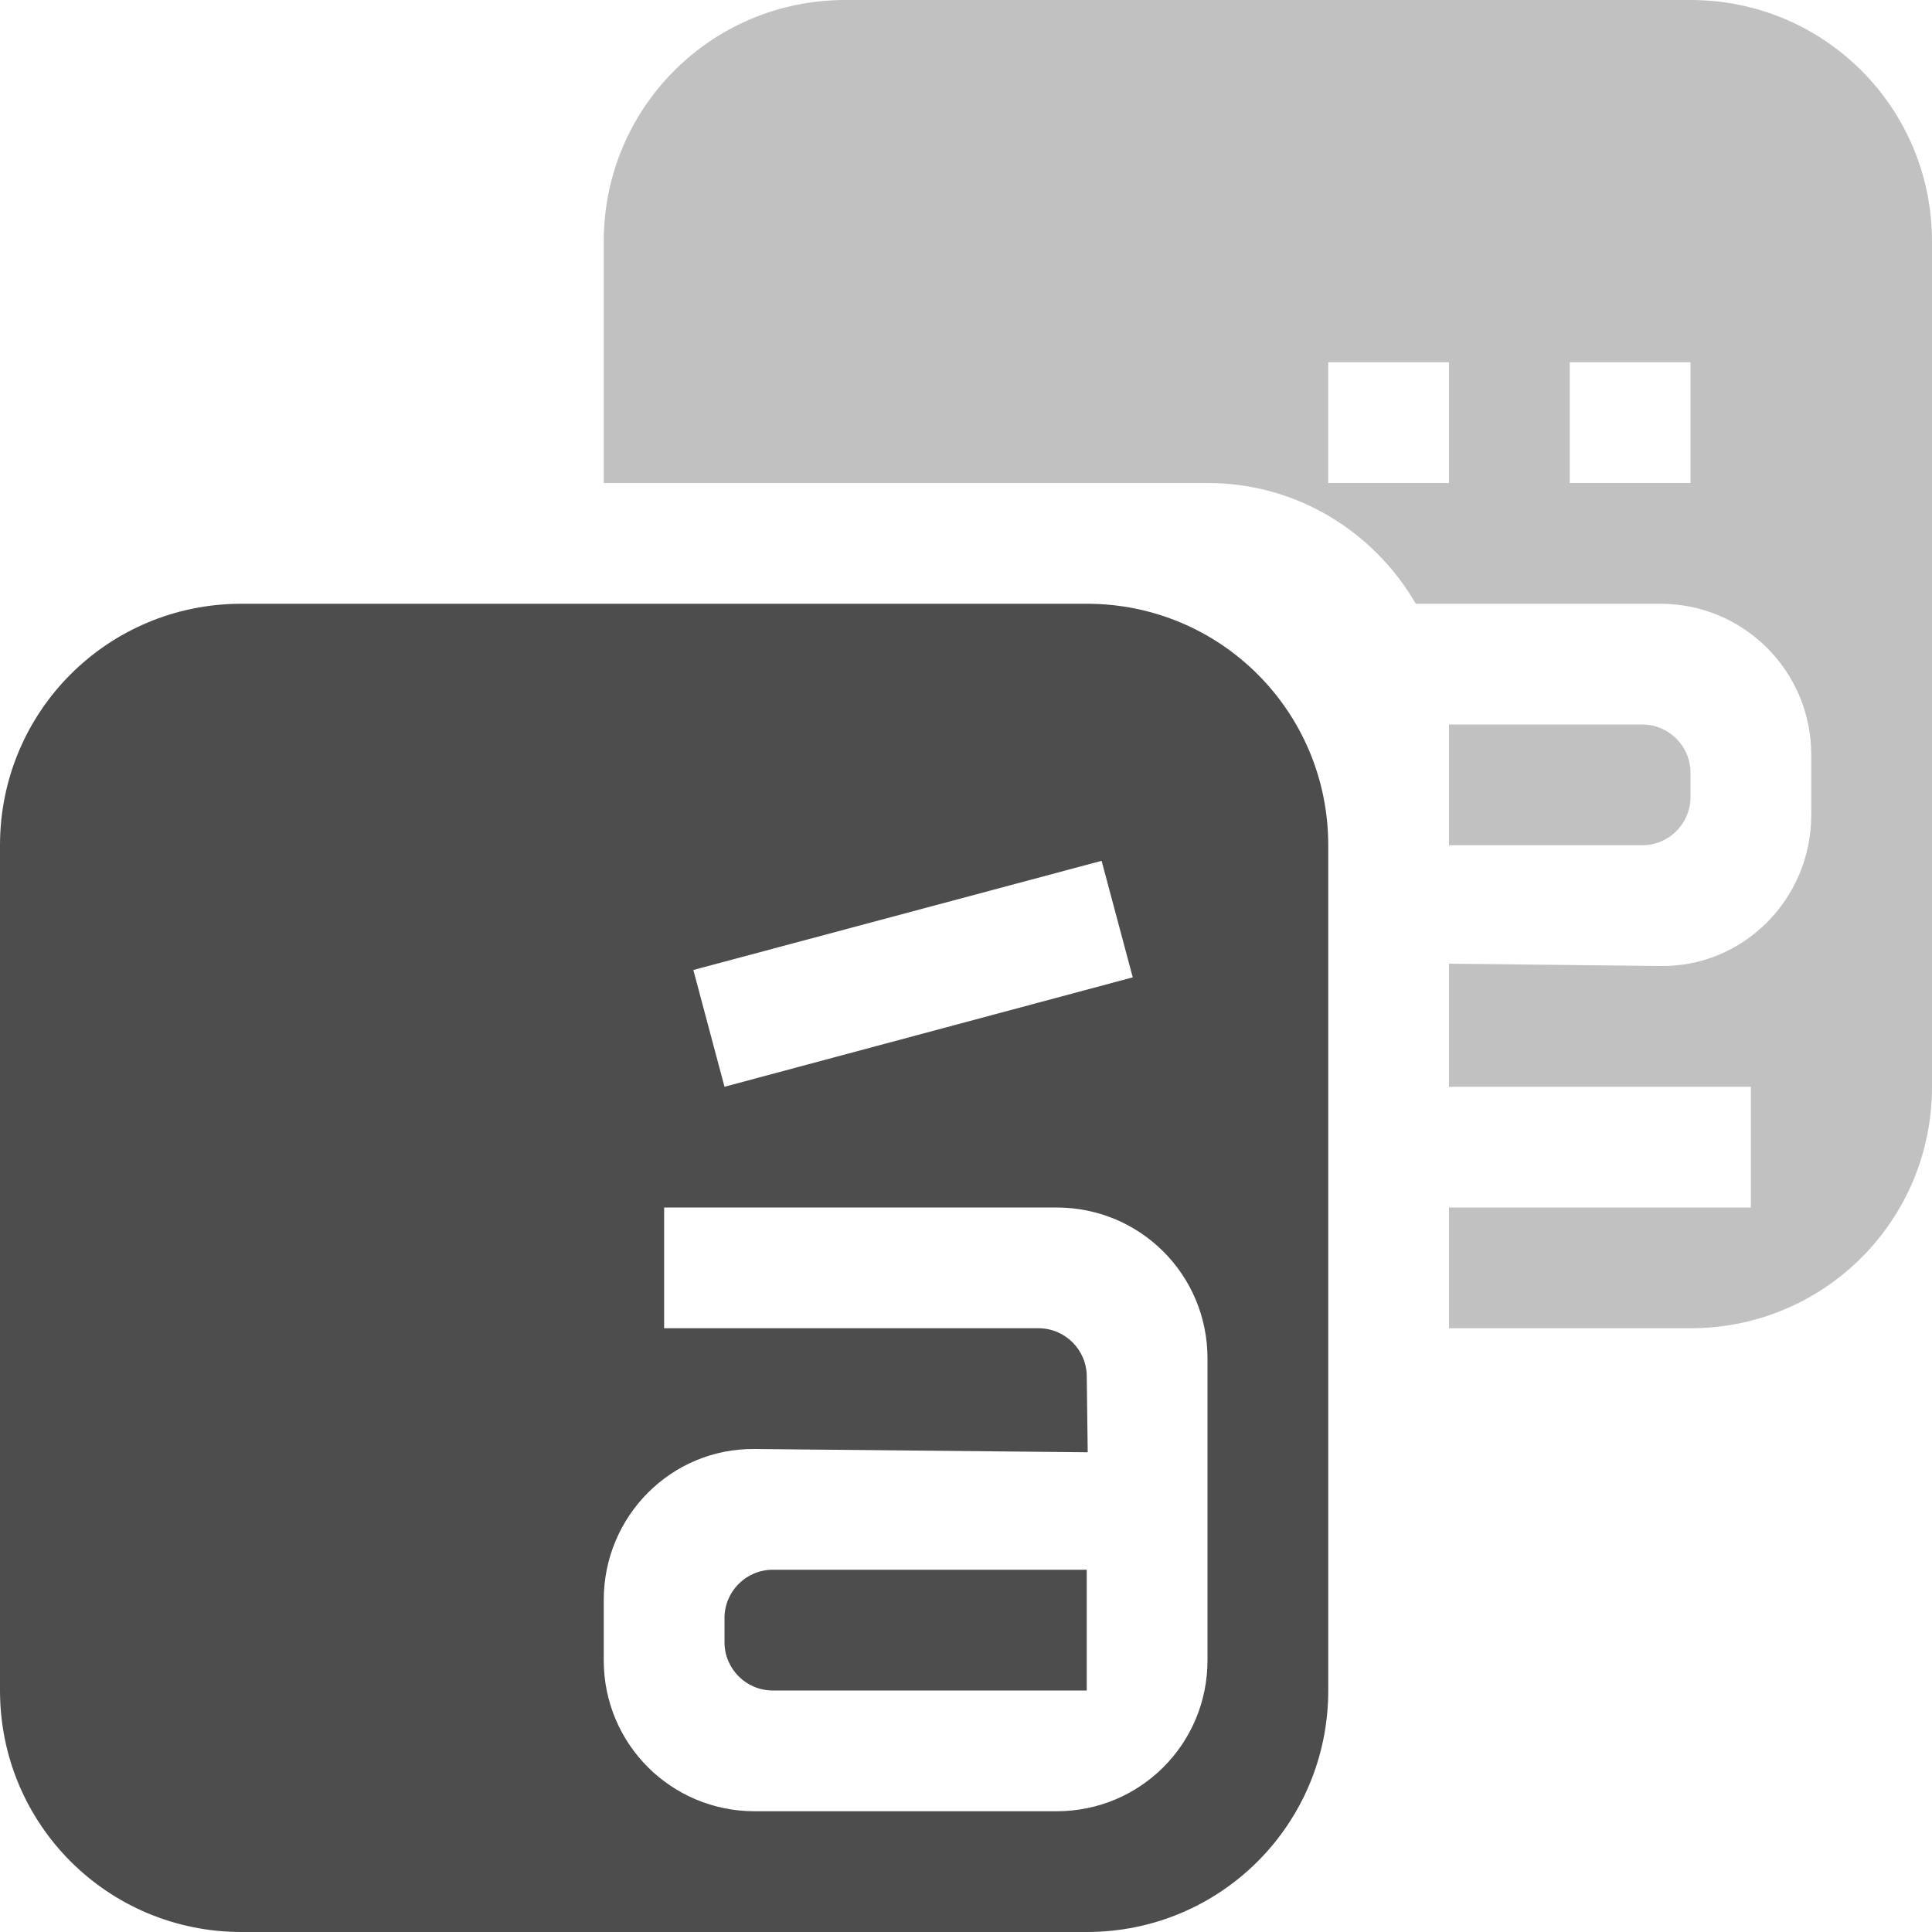
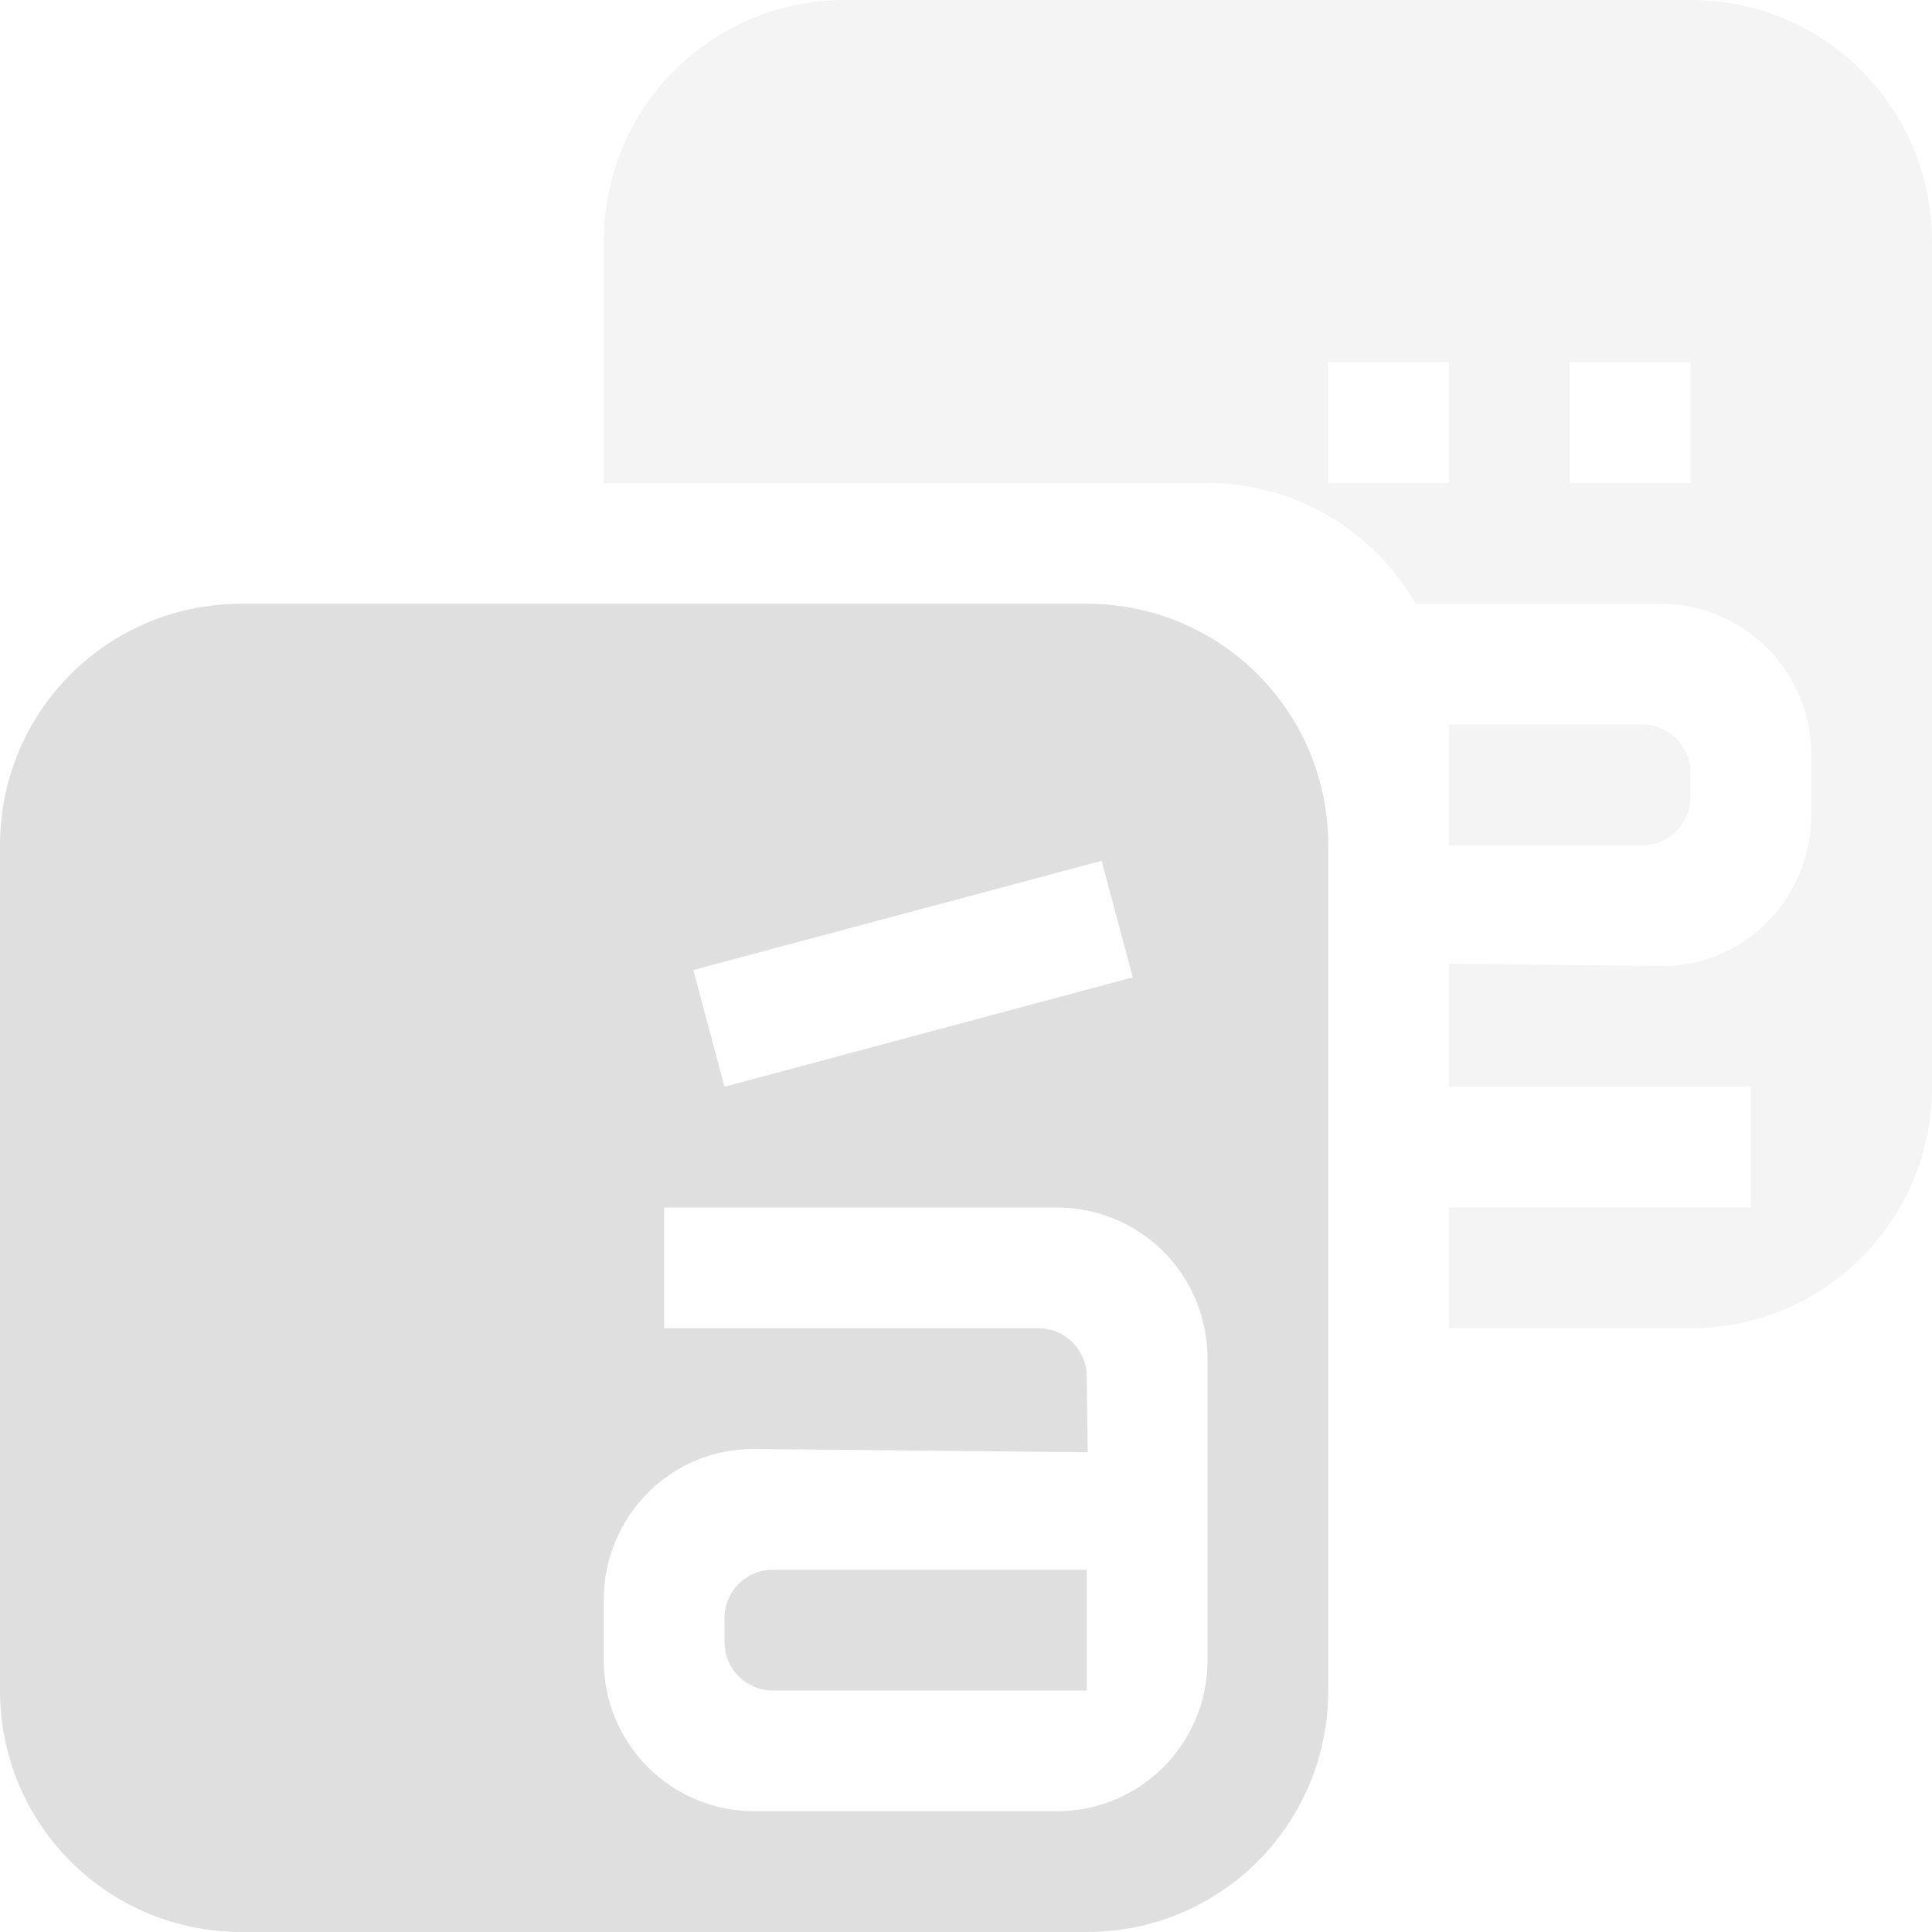
<svg xmlns="http://www.w3.org/2000/svg" width="16" height="16" version="1.1">
-   <path style="opacity:.35;fill:#4d4d4d" d="M 7,0 C 5.892,0 5,0.892 5,2 V 4 H 10 C 10.741,4 11.379,4.404 11.725,5 H 13.75 C 14.443,5 15,5.56 15,6.25 V 6.75 C 15,7.44 14.443,8.01 13.75,8 L 12,7.981 V 9 H 14.5 V 10 H 12 V 11 H 14 C 15.108,11 16,10.108 16,9 V 2 C 16,0.892 15.108,0 14,0 Z M 11,3 H 12 V 4 H 11 Z M 13,3 H 14 V 4 H 13 Z M 12,6 V 7 H 13.6 C 13.822,7 14,6.82 14,6.6 V 6.4 C 14,6.18 13.822,6 13.6,6 Z" />
-   <path style="fill:#4d4d4d" d="M 2,5 C 0.892,5 0,5.892 0,7 V 14 C 0,15.108 0.892,16 2,16 H 9 C 10.108,16 11,15.108 11,14 V 7 C 11,5.892 10.108,5 9,5 Z M 9.123,7.129 9.381,8.094 6,9 5.742,8.033 Z M 5.5,10 H 8.75 C 9.443,10 10,10.557 10,11.25 V 13.75 C 10,14.443 9.443,15 8.75,15 H 6.25 C 5.558,15 5,14.443 5,13.75 V 13.25 C 5,12.557 5.558,11.993 6.25,12 L 9.008,12.027 9,11.4 C 9,11.179 8.821,11 8.6,11 H 5.5 Z M 6.4,13 C 6.179,13 6,13.179 6,13.4 V 13.6 C 6,13.821 6.179,14 6.4,14 H 9 V 13 Z" />
+   <path style="opacity:.35;fill:#dfdfdf" d="M 7,0 C 5.892,0 5,0.892 5,2 V 4 H 10 C 10.741,4 11.379,4.404 11.725,5 H 13.75 C 14.443,5 15,5.56 15,6.25 V 6.75 C 15,7.44 14.443,8.01 13.75,8 L 12,7.981 V 9 H 14.5 V 10 H 12 V 11 H 14 C 15.108,11 16,10.108 16,9 V 2 C 16,0.892 15.108,0 14,0 Z M 11,3 H 12 V 4 H 11 Z M 13,3 H 14 V 4 H 13 Z M 12,6 V 7 H 13.6 C 13.822,7 14,6.82 14,6.6 V 6.4 C 14,6.18 13.822,6 13.6,6 Z" />
+   <path style="fill:#dfdfdf" d="M 2,5 C 0.892,5 0,5.892 0,7 V 14 C 0,15.108 0.892,16 2,16 H 9 C 10.108,16 11,15.108 11,14 V 7 C 11,5.892 10.108,5 9,5 Z M 9.123,7.129 9.381,8.094 6,9 5.742,8.033 Z M 5.5,10 H 8.75 C 9.443,10 10,10.557 10,11.25 V 13.75 C 10,14.443 9.443,15 8.75,15 H 6.25 C 5.558,15 5,14.443 5,13.75 V 13.25 C 5,12.557 5.558,11.993 6.25,12 L 9.008,12.027 9,11.4 C 9,11.179 8.821,11 8.6,11 H 5.5 Z M 6.4,13 C 6.179,13 6,13.179 6,13.4 V 13.6 C 6,13.821 6.179,14 6.4,14 H 9 V 13 Z" />
</svg>
